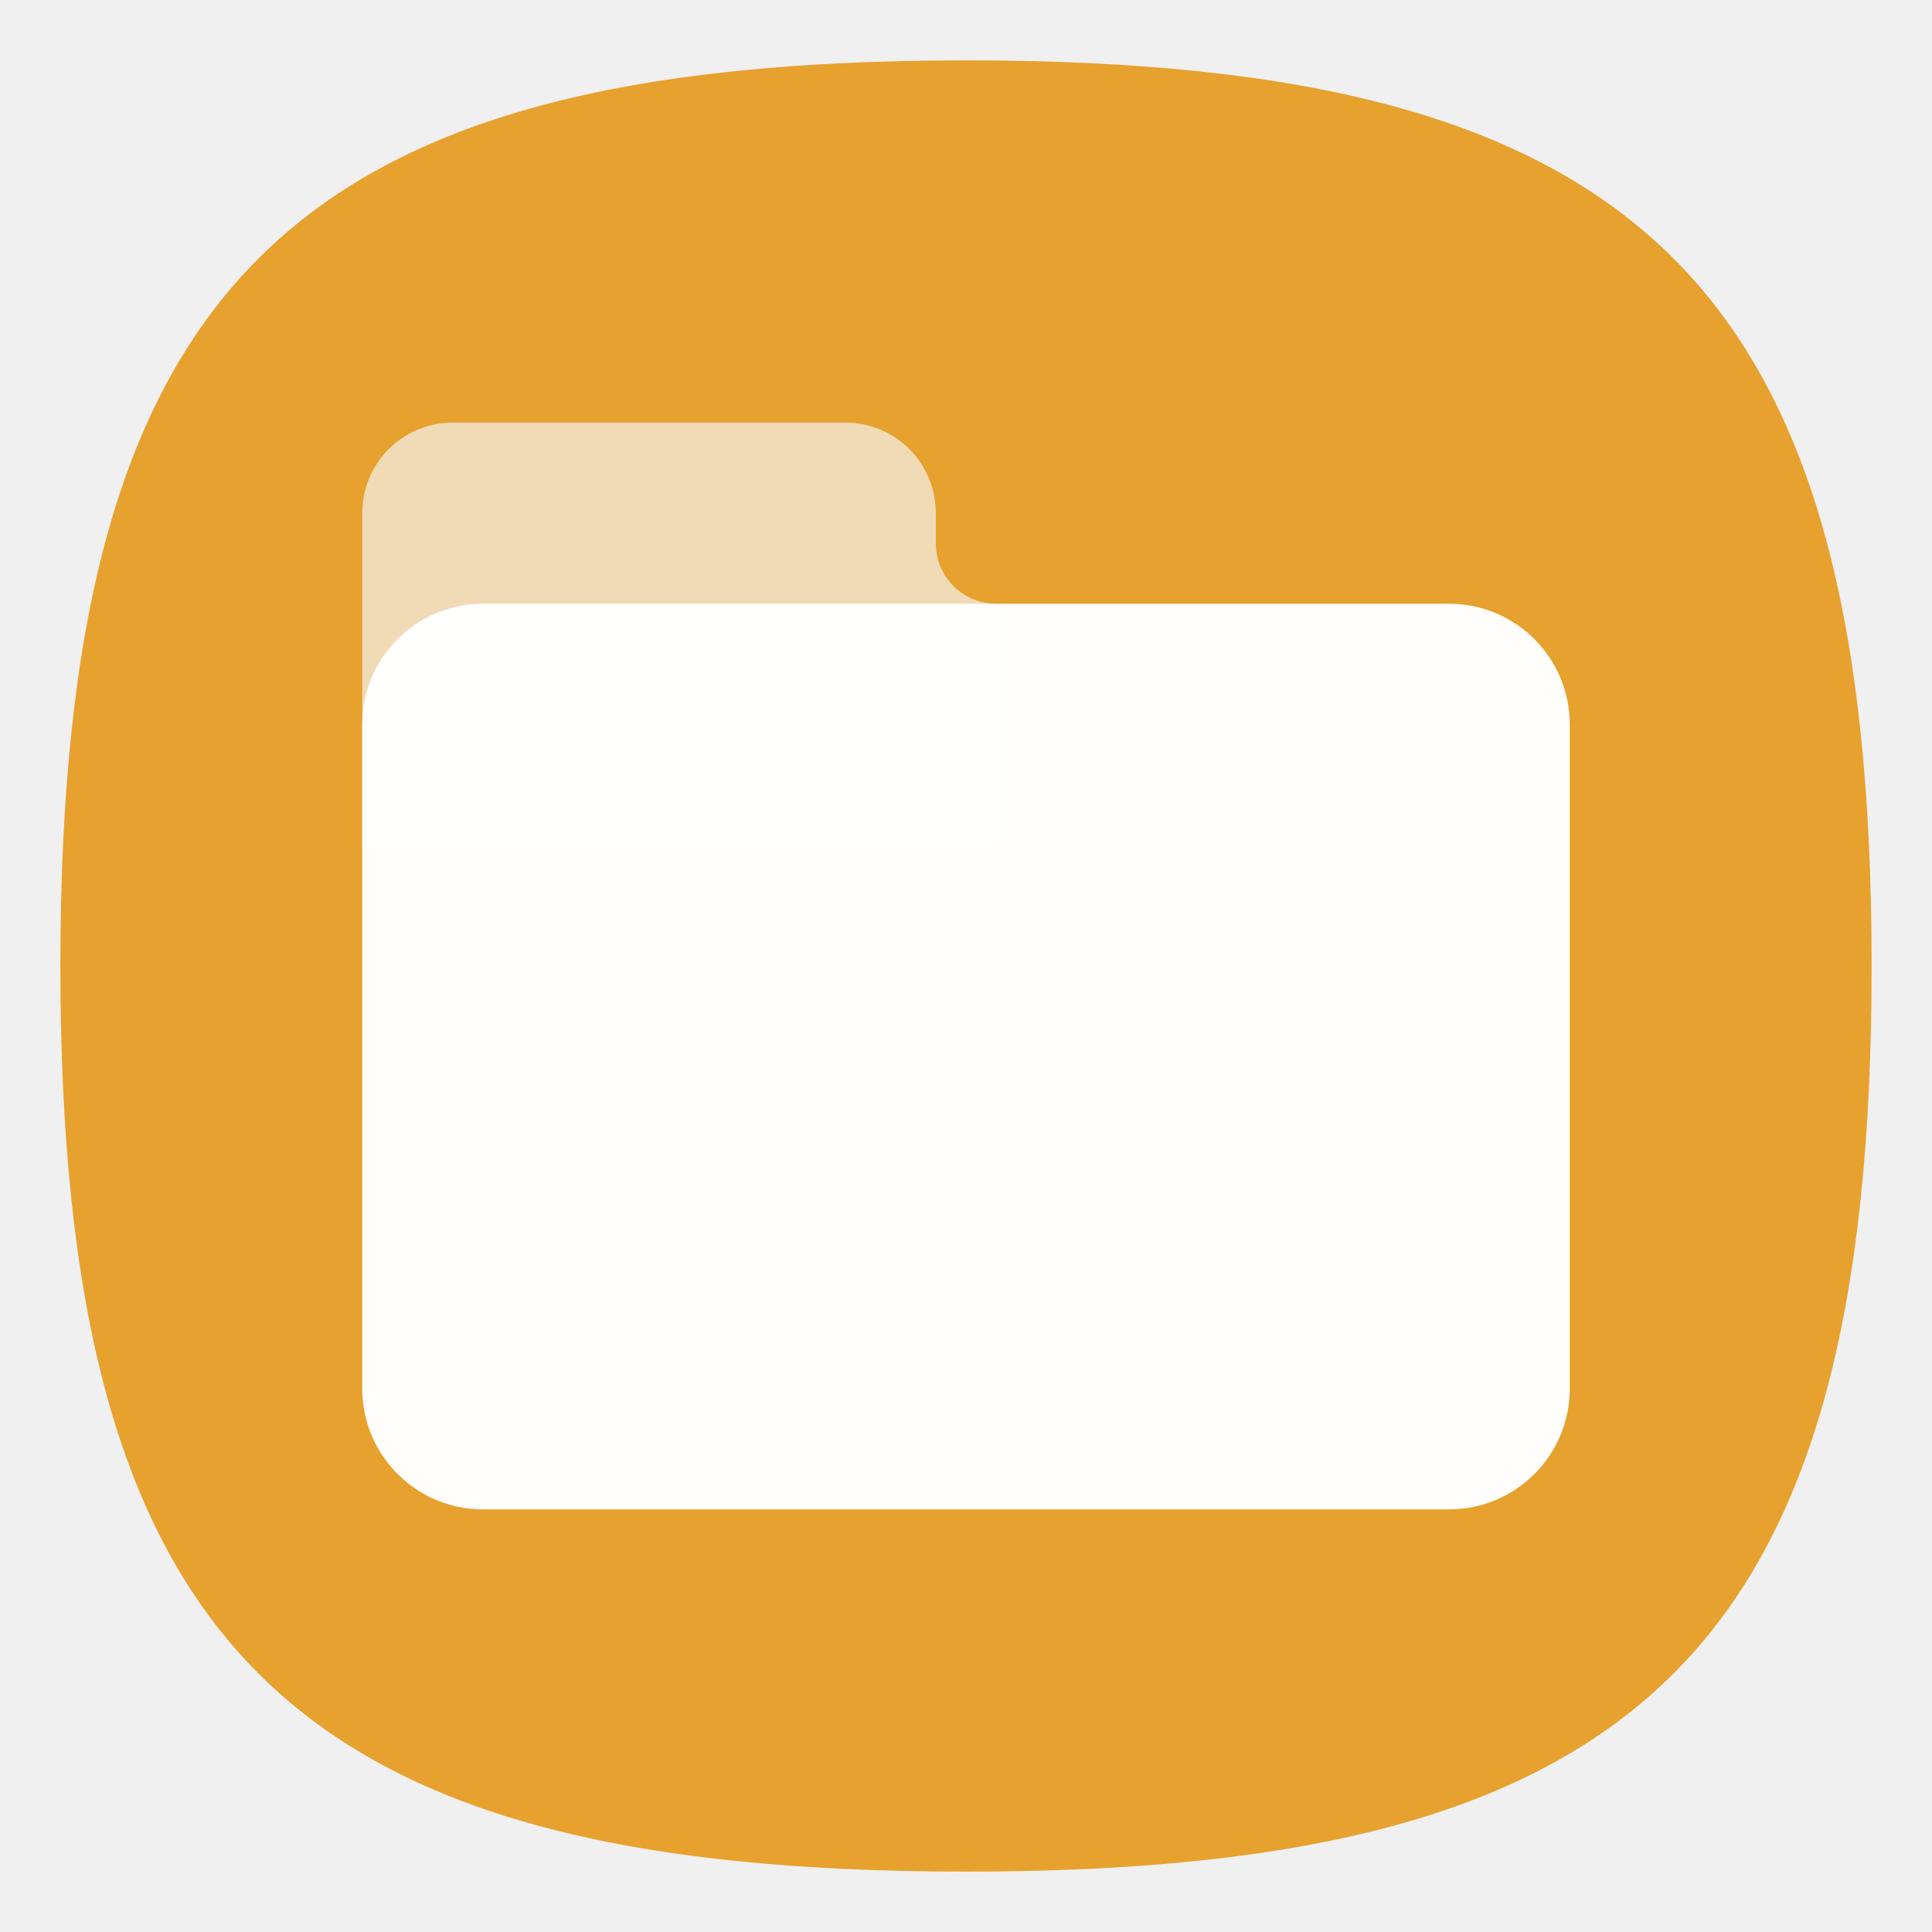
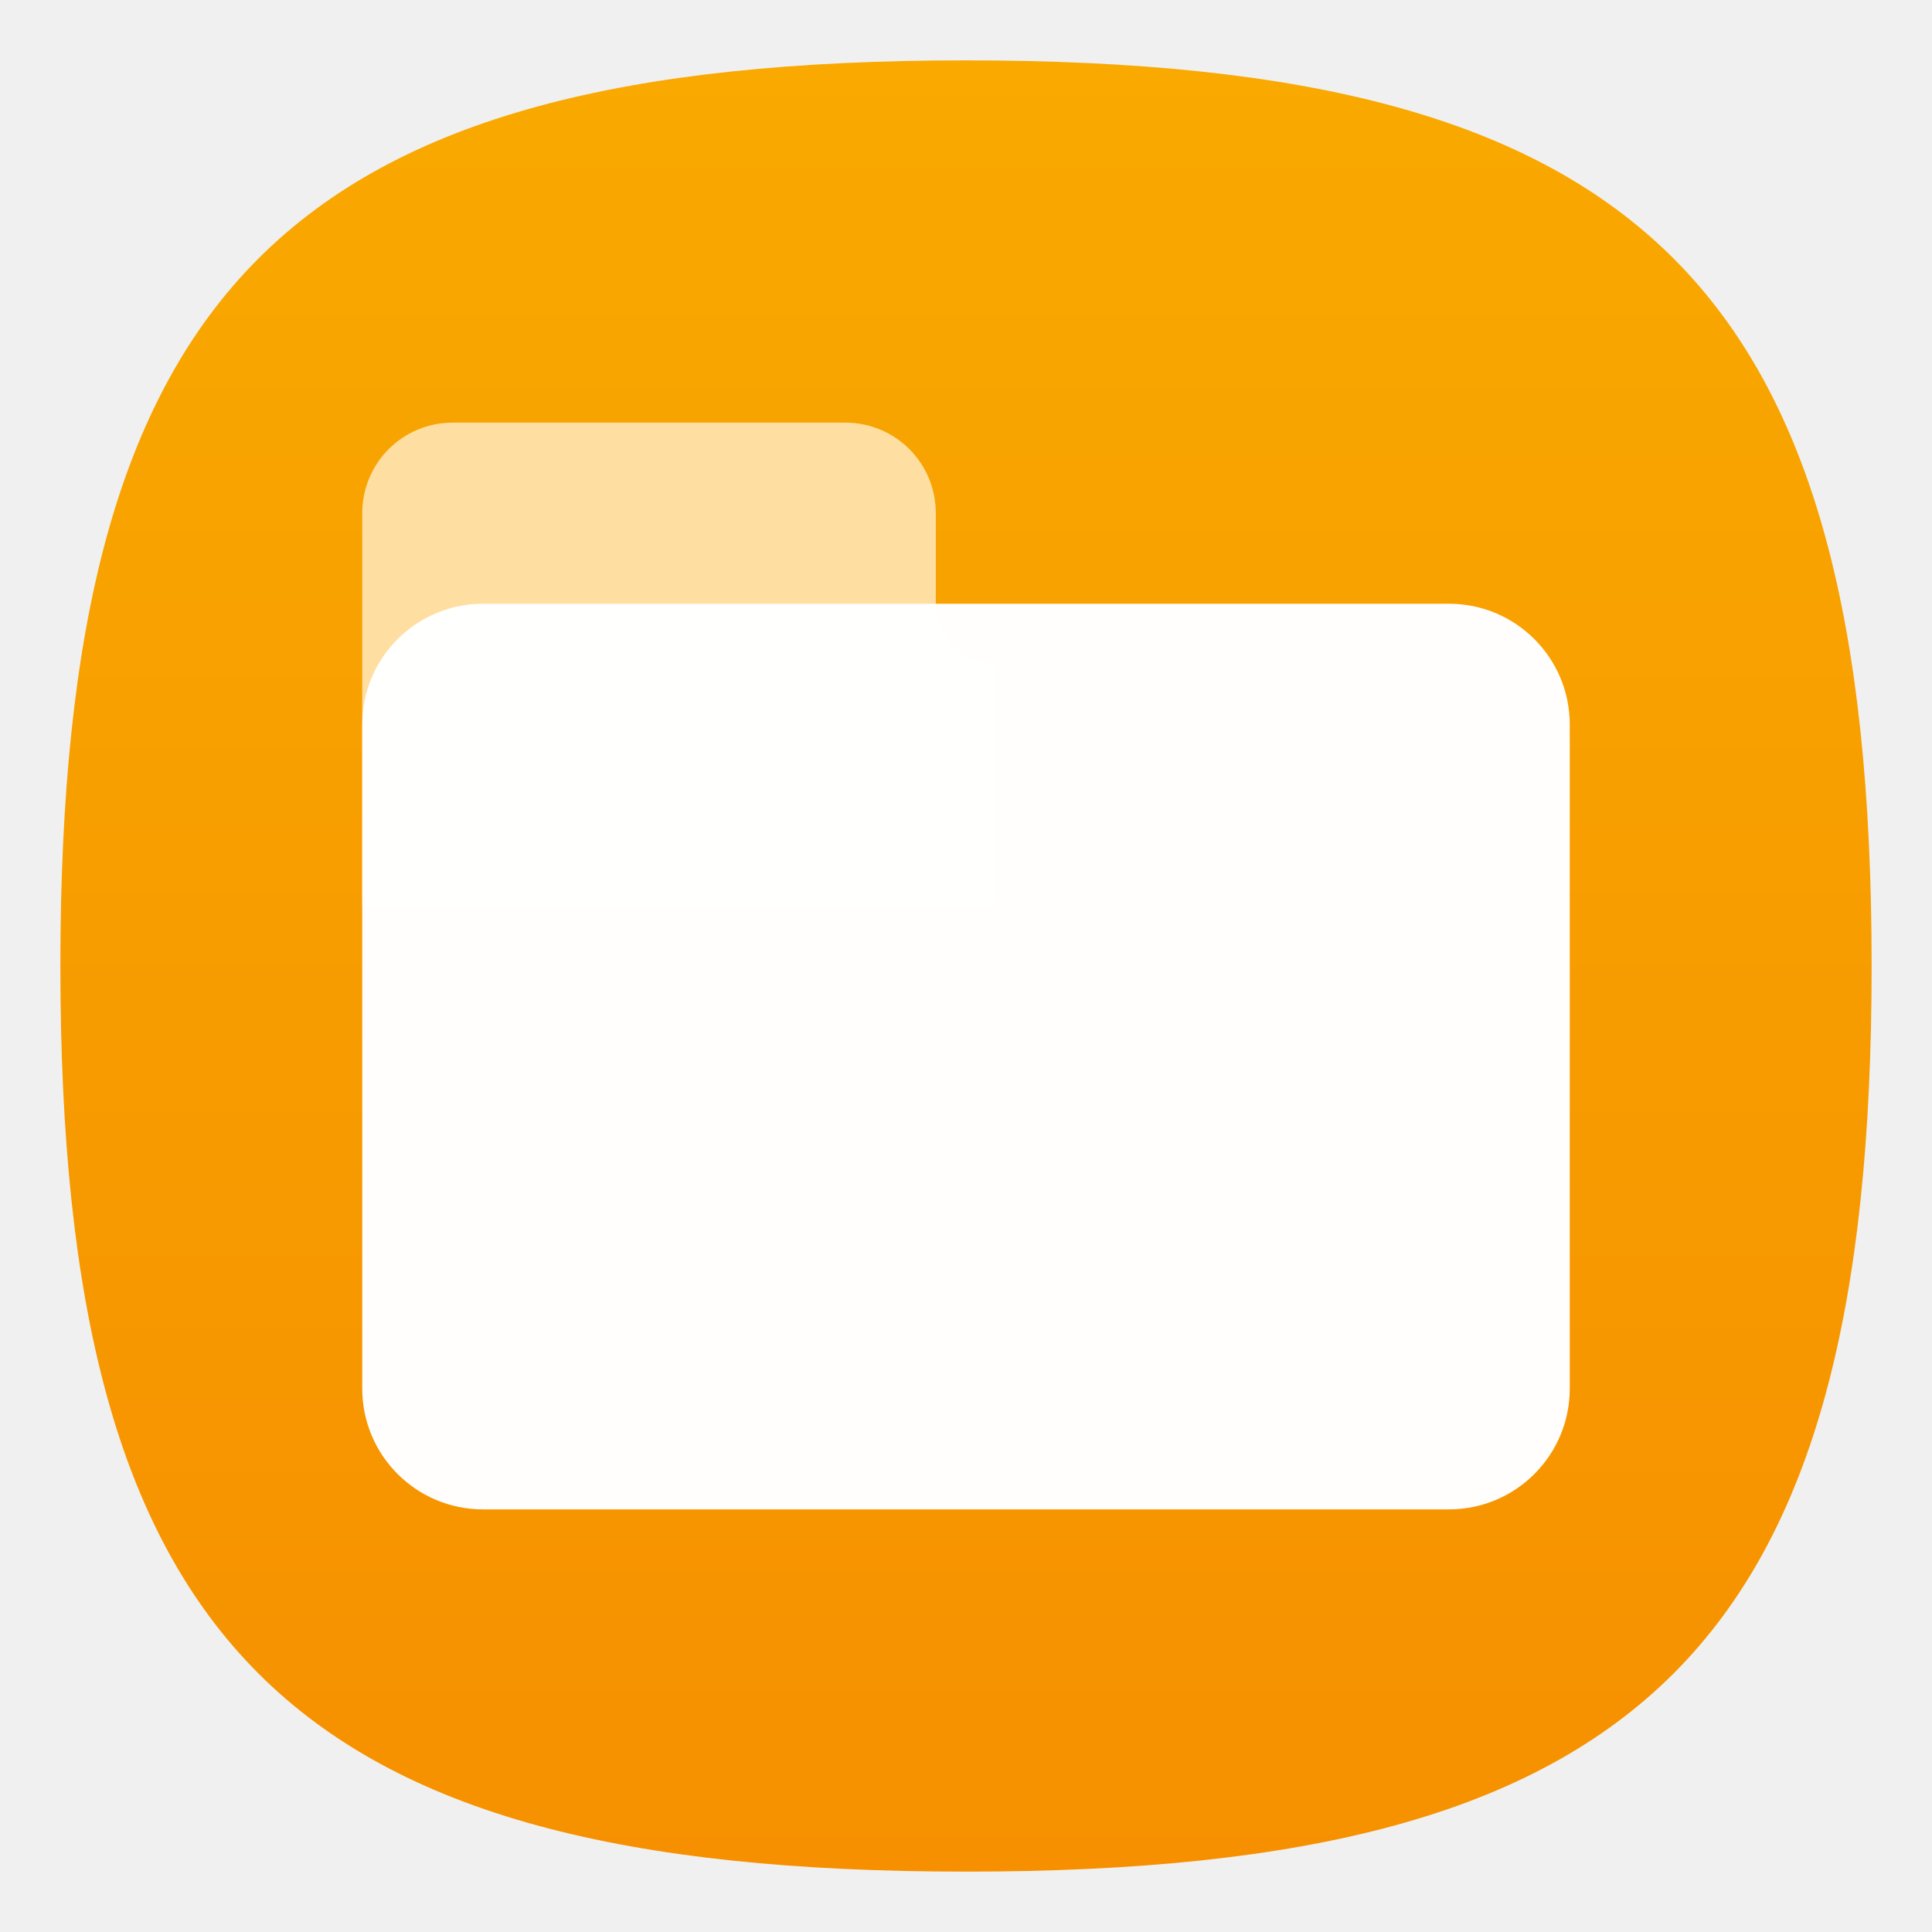
- <svg xmlns="http://www.w3.org/2000/svg" width="64" height="64" viewBox="0 0 64 64" version="1.1" id="svg371" xml:space="preserve">
-   <defs id="defs368" />
-   <path d="M 2,32 C 2,9.5 9.5,2 32,2 54.5,2 62,9.5 62,32 62,54.5 54.5,62 32,62 9.5,62 2,54.5 2,32" style="fill:#e7a12e;fill-opacity:1;stroke-width:0.3" id="path311" />
-   <path d="m 15,14 c -1.662,0 -3,1.338 -3,3 v 11 h 21 v -8 c -1.105,0 -2,-0.895 -2,-2 v -1 c 0,-1.662 -1.338,-3 -3,-3 z" style="opacity:1;fill:#f1dbb6;fill-opacity:1;stroke-width:4;stroke-linecap:round;stroke-linejoin:round" id="path294" />
+ <svg xmlns="http://www.w3.org/2000/svg" xmlns:xlink="http://www.w3.org/1999/xlink" width="64" height="64" viewBox="0 0 64 64" version="1.1" id="svg371" xml:space="preserve">
+   <defs id="defs368">
+     <linearGradient xlink:href="#linearGradient1836" id="linearGradient3251" x1="16" y1="31" x2="16" y2="1" gradientUnits="userSpaceOnUse" gradientTransform="scale(2)" />
+     <linearGradient id="linearGradient1836">
+       <stop style="stop-color:#f69000;stop-opacity:1;" offset="0" id="stop1832" />
+       <stop style="stop-color:#f9a900;stop-opacity:1;" offset="1" id="stop1834" />
+     </linearGradient>
+   </defs>
+   <path d="M 2,32 C 2,9.5 9.5,2 32,2 54.5,2 62,9.5 62,32 62,54.5 54.5,62 32,62 9.5,62 2,54.5 2,32" style="fill:url(#linearGradient3251);fill-opacity:1;stroke-width:0.3" id="path311" />
+   <path d="m 15,14 c -1.662,0 -3,1.338 -3,3 v 13 h 21 v -8 c -1.105,0 -2,-0.895 -2,-2 v -3 c 0,-1.662 -1.338,-3 -3,-3 z" style="opacity:1;fill:#ffdea2;fill-opacity:1;stroke-width:4;stroke-linecap:round;stroke-linejoin:round" id="path294" />
  <rect style="opacity:0.99;fill:#ffffff;fill-opacity:1;stroke-width:1.429" id="rect556" width="40" height="30" x="12" y="20" ry="4" />
</svg>
